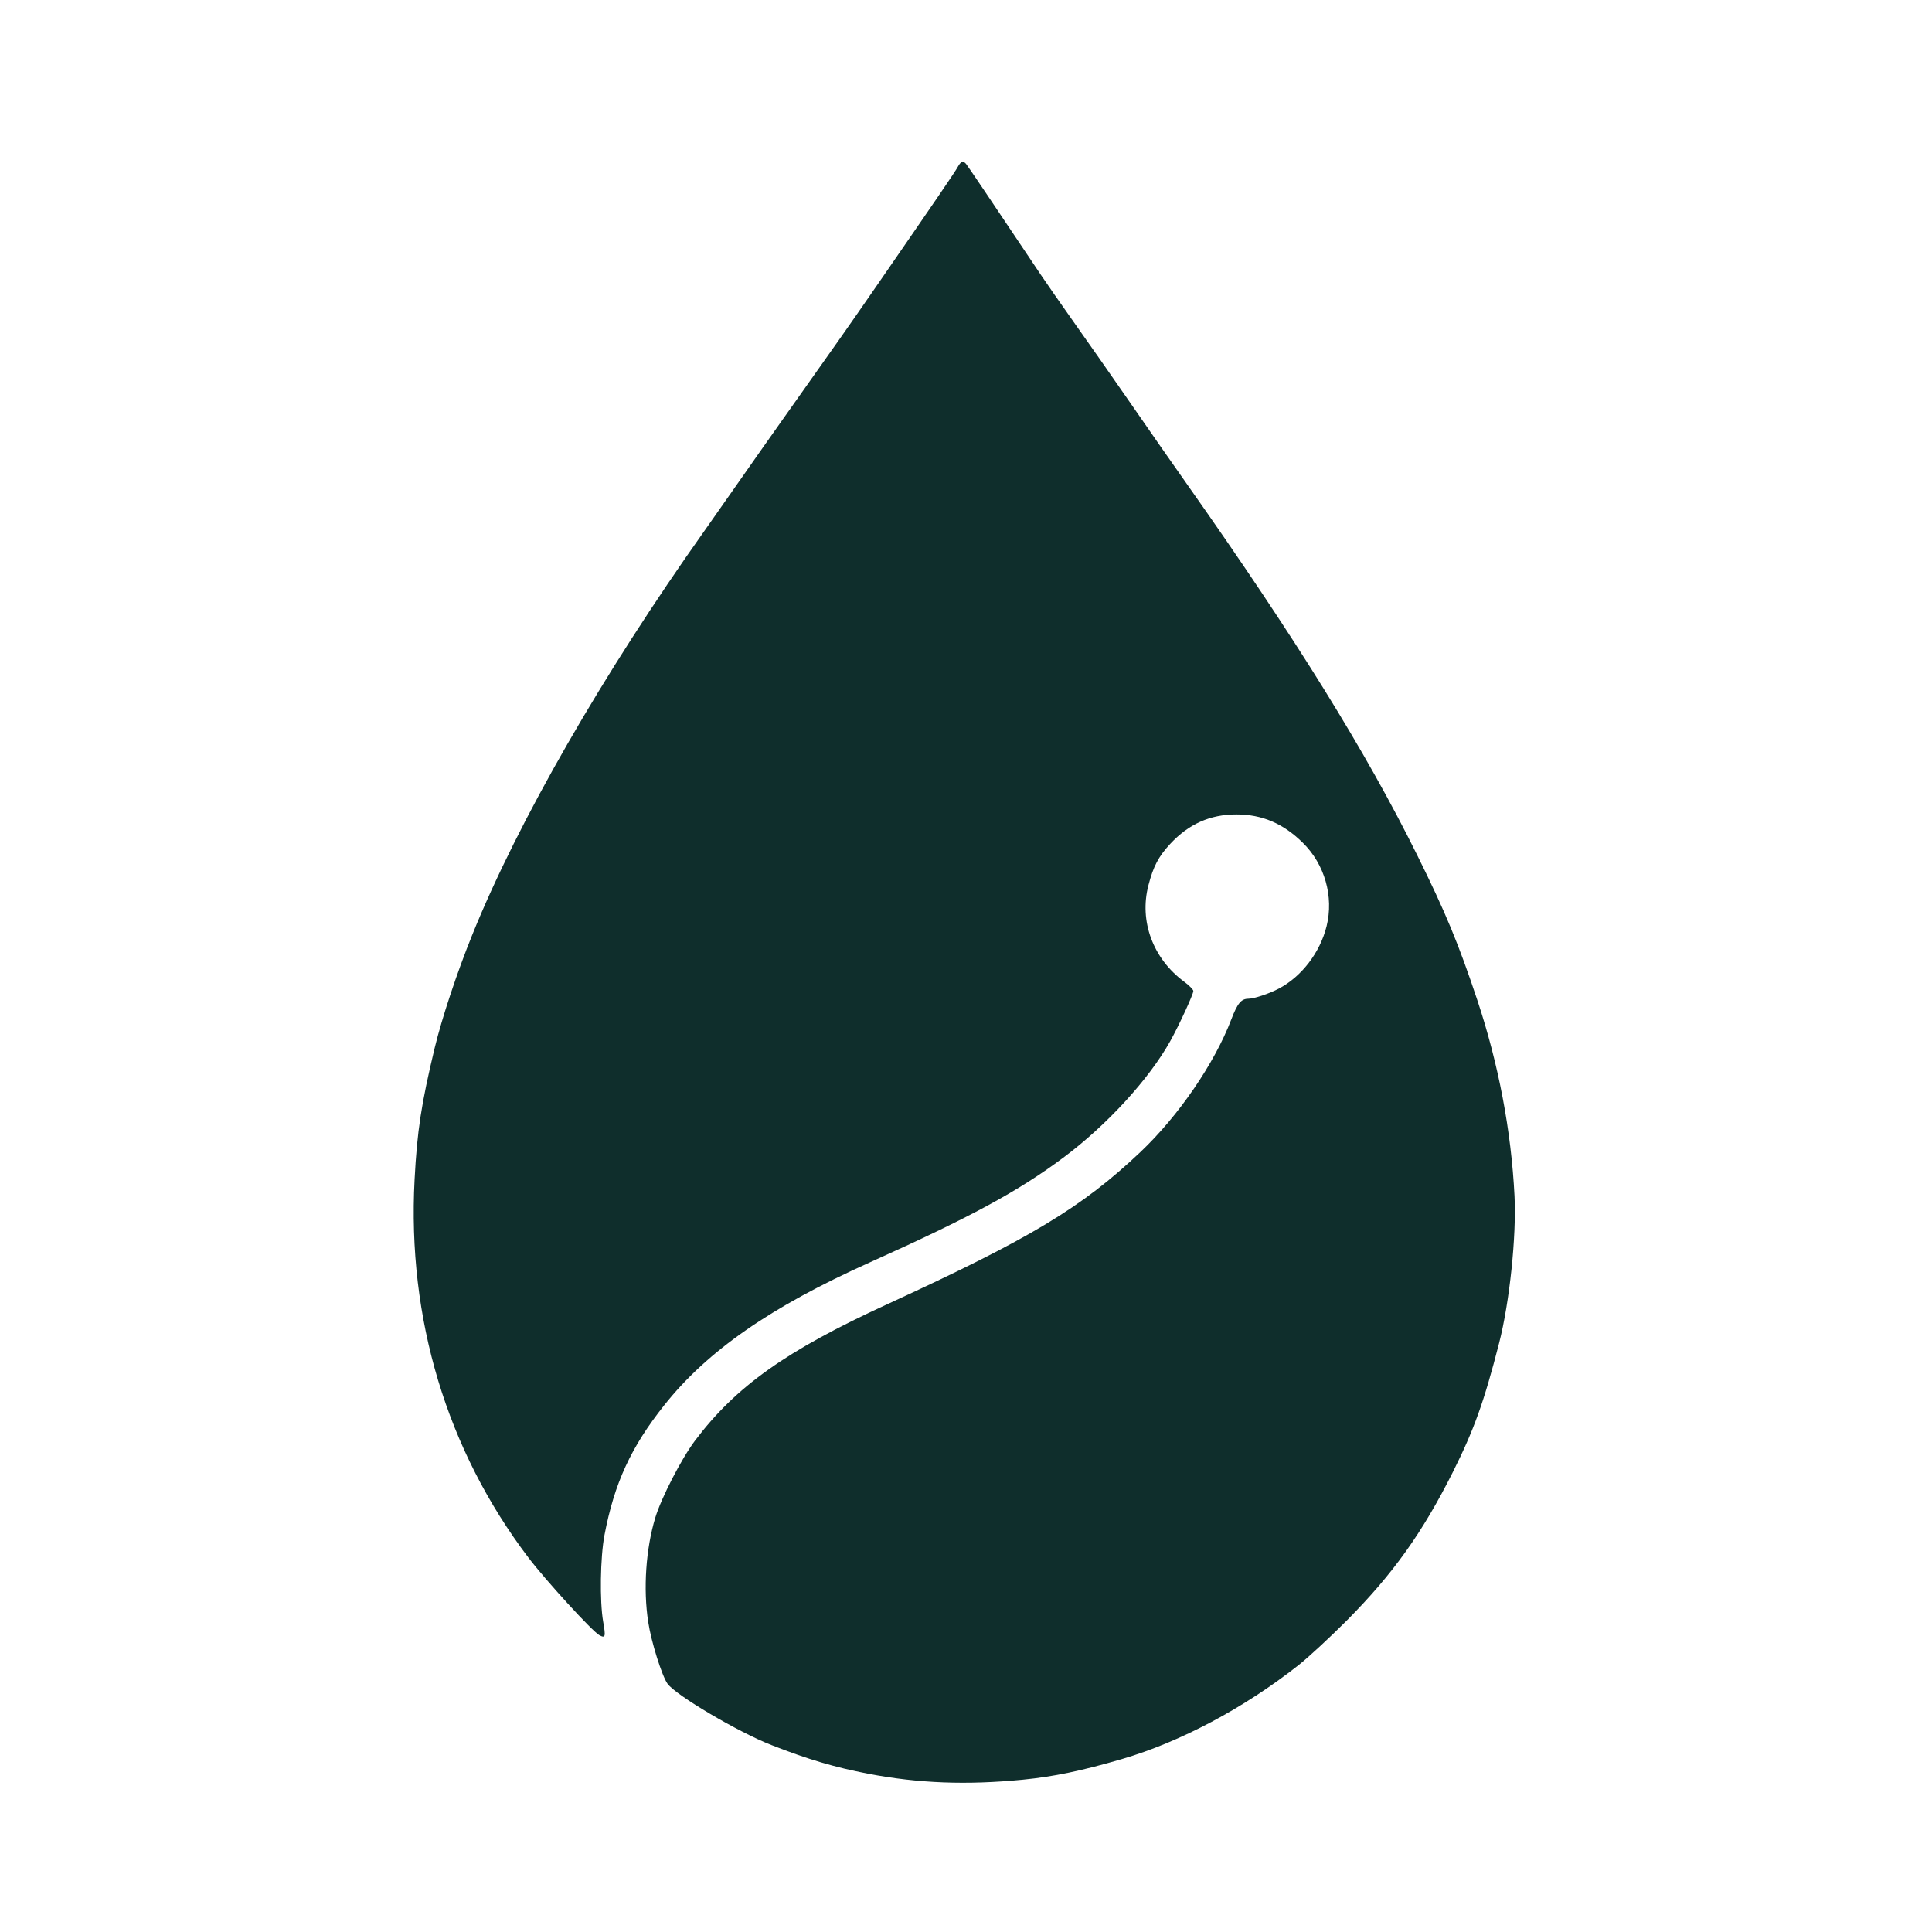
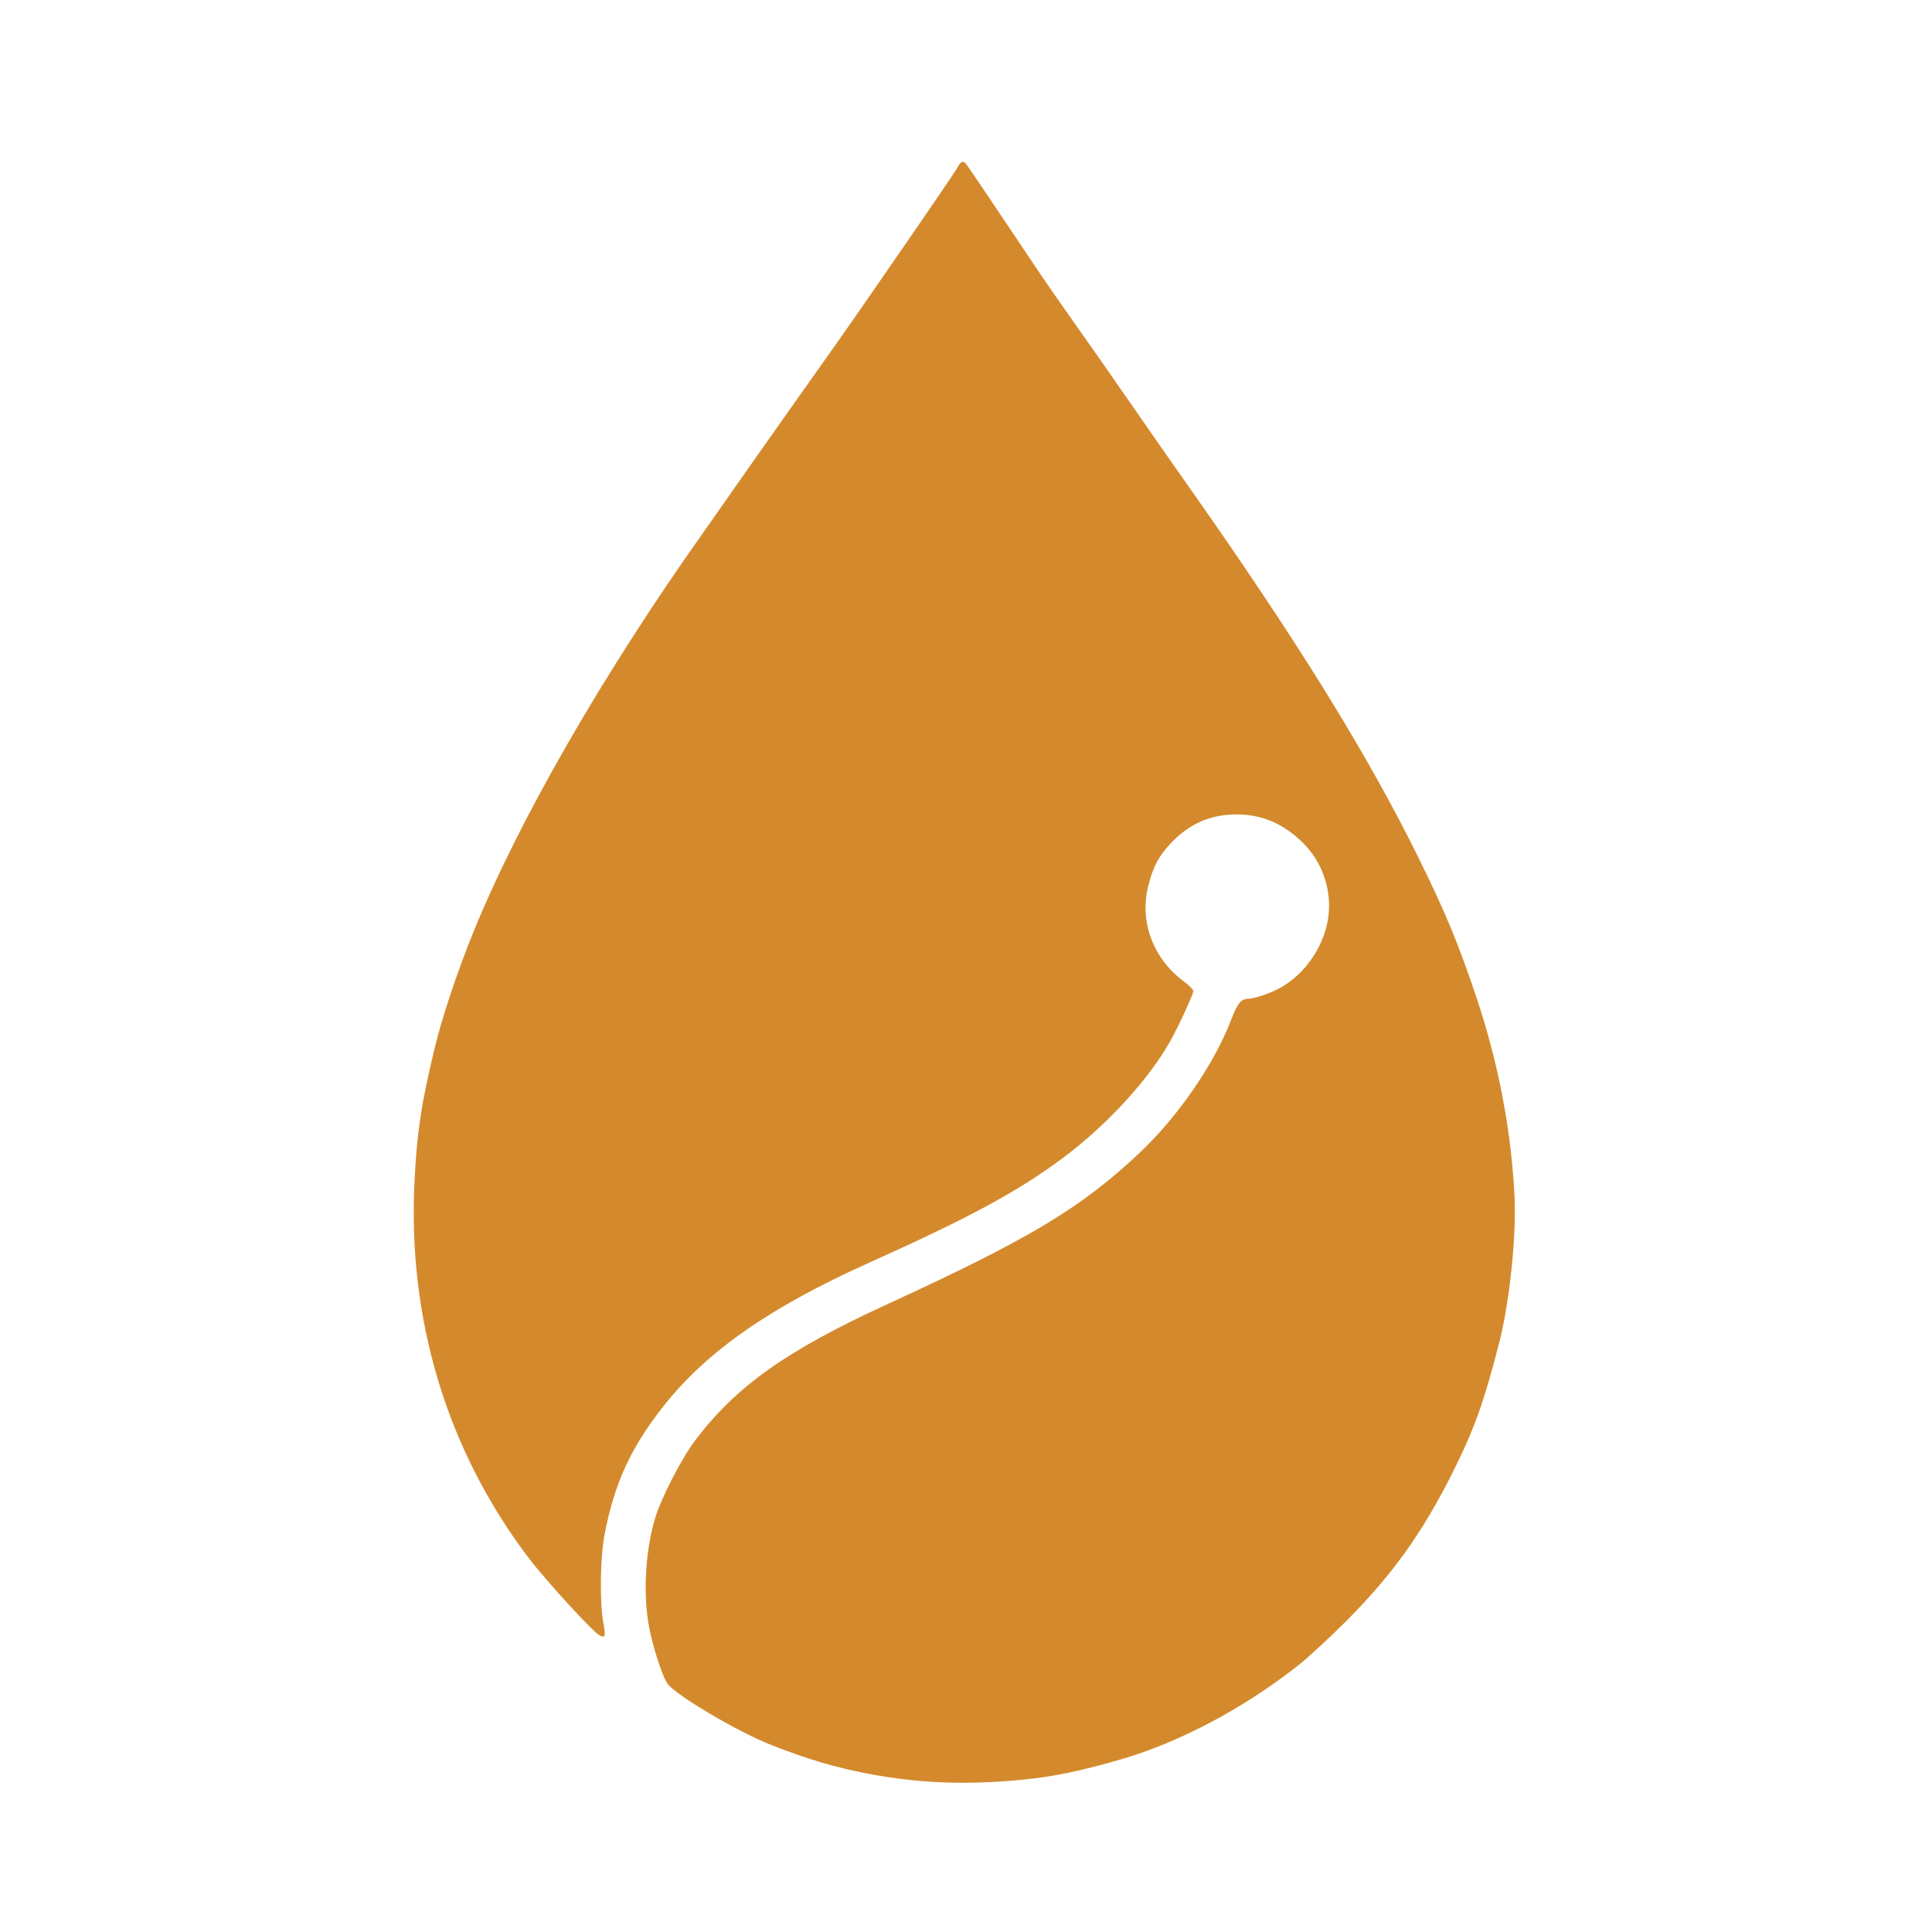
<svg xmlns="http://www.w3.org/2000/svg" viewBox="-54.22 -17.22 280.44 280.44">
-   <path fill="#0f2e2c" fill-rule="evenodd" d="M94.25,241.11C98.73,240.67 102.76,239.83 108.62,238.12C117.10,235.64 126.32,230.74 134.25,224.50C135.69,223.36 138.86,220.43 141.30,217.98C148.00,211.22 152.24,205.28 156.66,196.48C159.73,190.35 161.19,186.30 163.38,177.75C164.91,171.79 165.91,162.21 165.62,156.38C165.14,146.91 163.31,137.26 160.22,127.95C157.49,119.75 155.60,115.19 151.48,106.88C144.04,91.85 133.81,75.37 118.12,53.12C116.27,50.51 112.55,45.17 109.84,41.25C107.13,37.33 103.43,32.04 101.62,29.50C99.82,26.96 97.66,23.86 96.83,22.62C89.42,11.55 86.23,6.83 86.00,6.56C85.57,6.07 85.26,6.19 84.80,7.02C84.39,7.77 81.52,11.97 73.13,24.12C69.25,29.75 66.62,33.48 59.76,43.15C57.90,45.77 55.14,49.69 53.62,51.87C52.11,54.04 49.59,57.63 48.02,59.85C33.30,80.60 20.98,102.02 14.37,118.38C12.12,123.93 9.92,130.57 8.88,134.88C6.93,143.01 6.33,146.92 5.96,153.99C4.89,174.19 10.63,193.24 22.47,208.86C24.99,212.18 31.80,219.63 32.79,220.14C33.66,220.60 33.72,220.38 33.33,218.16C32.82,215.22 32.91,208.84 33.52,205.62C34.95,198.09 37.36,192.84 42.20,186.75C48.47,178.86 57.64,172.49 72.00,166.04C86.62,159.47 93.54,155.73 100.12,150.82C106.43,146.12 112.56,139.44 115.66,133.88C116.92,131.62 119.00,127.10 119.00,126.63C119.00,126.43 118.40,125.82 117.67,125.28C113.14,121.94 111.12,116.50 112.48,111.28C113.19,108.55 113.94,107.11 115.63,105.29C118.32,102.39 121.43,101.00 125.25,101.00C128.97,101.00 132.03,102.30 134.88,105.10C138.08,108.24 139.41,112.92 138.34,117.23C137.39,121.05 134.71,124.55 131.39,126.29C130.00,127.02 127.80,127.75 126.99,127.75C125.95,127.75 125.40,128.42 124.51,130.75C122.08,137.13 116.85,144.76 111.33,149.99C102.80,158.07 95.33,162.56 74.54,172.11C59.92,178.82 52.61,184.01 46.66,191.90C44.70,194.51 41.79,200.15 40.90,203.07C39.53,207.58 39.13,213.41 39.87,218.21C40.30,221.08 41.87,226.08 42.68,227.19C43.92,228.88 52.95,234.21 57.75,236.08C63.11,238.18 66.95,239.31 71.82,240.25C79.11,241.64 86.06,241.91 94.25,241.11Z" />
+   <path fill="#D48A2C" fill-rule="evenodd" d="M94.25,241.11C98.73,240.67 102.76,239.83 108.62,238.12C117.10,235.64 126.32,230.74 134.25,224.50C135.69,223.36 138.86,220.43 141.30,217.98C148.00,211.22 152.24,205.28 156.66,196.48C159.73,190.35 161.19,186.30 163.38,177.75C164.91,171.79 165.91,162.21 165.62,156.38C165.14,146.91 163.31,137.26 160.22,127.95C157.49,119.75 155.60,115.19 151.48,106.88C144.04,91.85 133.81,75.37 118.12,53.12C116.27,50.51 112.55,45.17 109.84,41.25C107.13,37.33 103.43,32.04 101.62,29.50C99.82,26.96 97.66,23.86 96.83,22.62C89.42,11.55 86.23,6.83 86.00,6.56C85.57,6.07 85.26,6.19 84.80,7.02C84.39,7.77 81.52,11.97 73.13,24.12C69.25,29.75 66.62,33.48 59.76,43.15C57.90,45.77 55.14,49.69 53.62,51.87C52.11,54.04 49.59,57.63 48.02,59.85C33.30,80.60 20.98,102.02 14.37,118.38C12.12,123.93 9.92,130.57 8.88,134.88C6.93,143.01 6.33,146.92 5.96,153.99C4.89,174.19 10.63,193.24 22.47,208.86C24.99,212.18 31.80,219.63 32.79,220.14C33.66,220.60 33.72,220.38 33.33,218.16C32.82,215.22 32.91,208.84 33.52,205.62C34.95,198.09 37.36,192.84 42.20,186.75C48.47,178.86 57.64,172.49 72.00,166.04C86.62,159.47 93.54,155.73 100.12,150.82C106.43,146.12 112.56,139.44 115.66,133.88C116.92,131.62 119.00,127.10 119.00,126.63C119.00,126.43 118.40,125.82 117.67,125.28C113.14,121.94 111.12,116.50 112.48,111.28C113.19,108.55 113.94,107.11 115.63,105.29C118.32,102.39 121.43,101.00 125.25,101.00C128.97,101.00 132.03,102.30 134.88,105.10C138.08,108.24 139.41,112.92 138.34,117.23C137.39,121.05 134.71,124.55 131.39,126.29C130.00,127.02 127.80,127.75 126.99,127.75C125.95,127.75 125.40,128.42 124.51,130.75C122.08,137.13 116.85,144.76 111.33,149.99C102.80,158.07 95.33,162.56 74.54,172.11C59.92,178.82 52.61,184.01 46.66,191.90C44.70,194.51 41.79,200.15 40.90,203.07C39.53,207.58 39.13,213.41 39.87,218.21C40.30,221.08 41.87,226.08 42.68,227.19C43.92,228.88 52.95,234.21 57.75,236.08C63.11,238.18 66.95,239.31 71.82,240.25C79.11,241.64 86.06,241.91 94.25,241.11Z" />
</svg>
